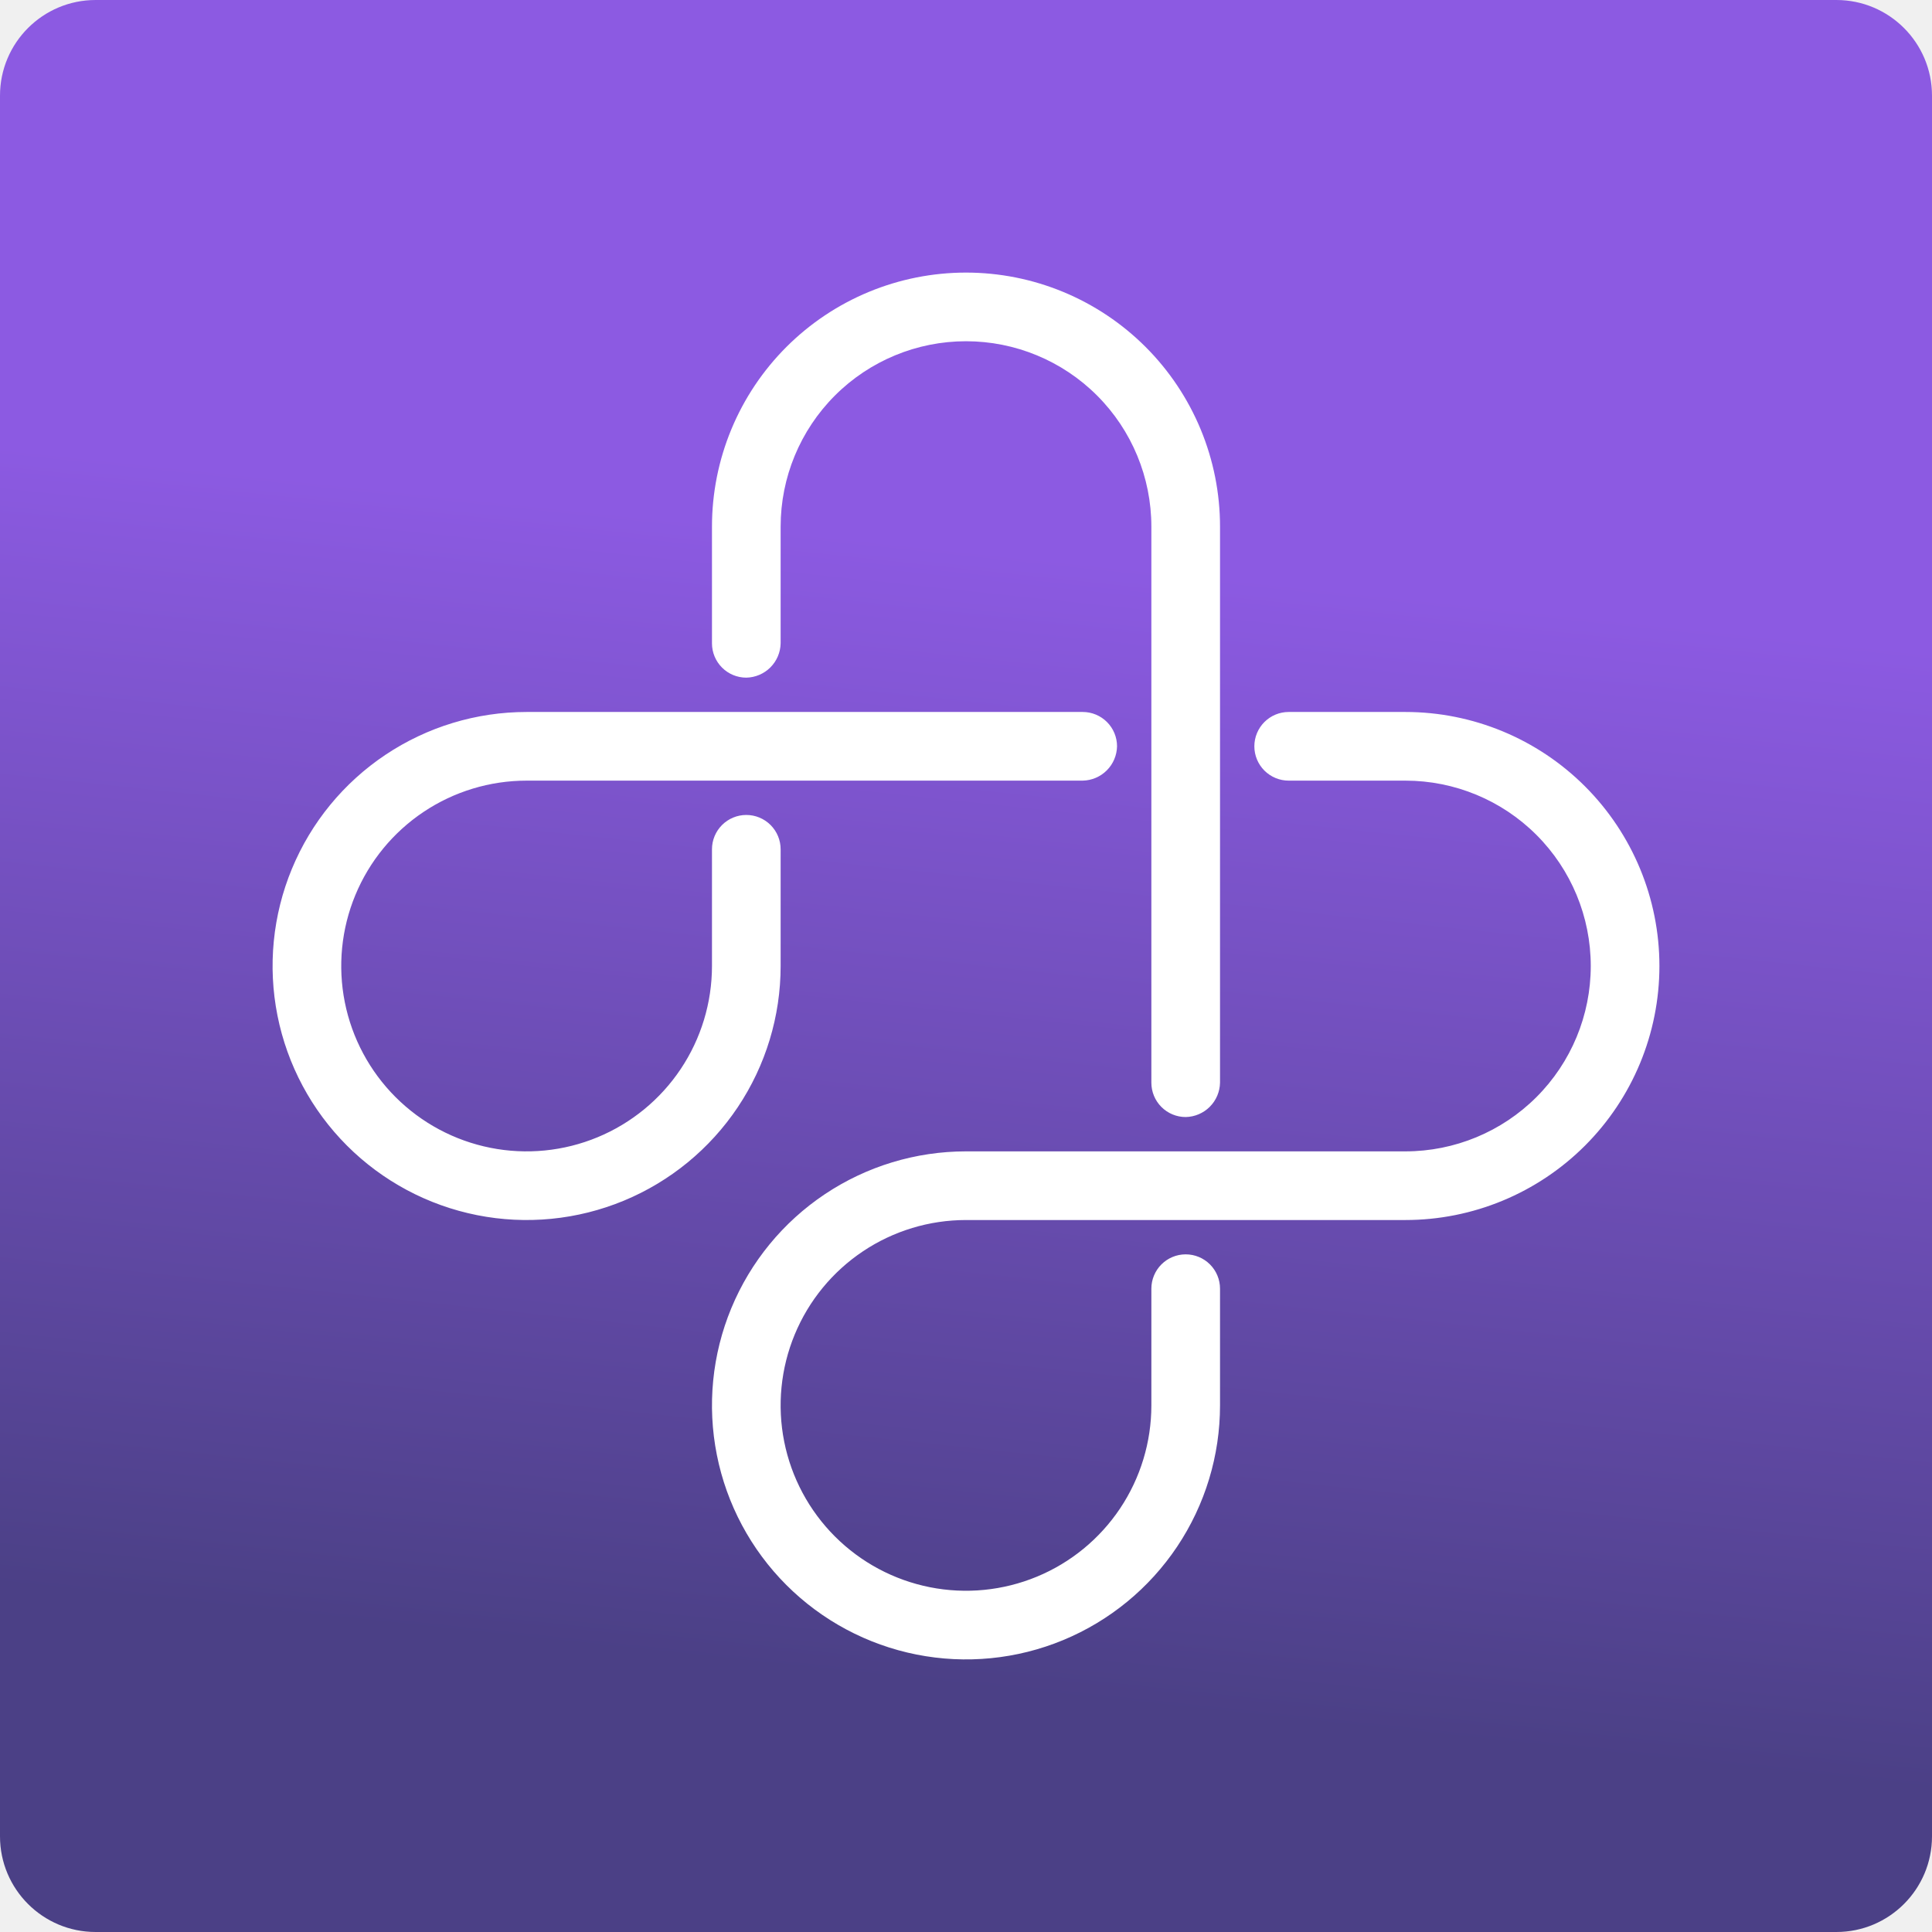
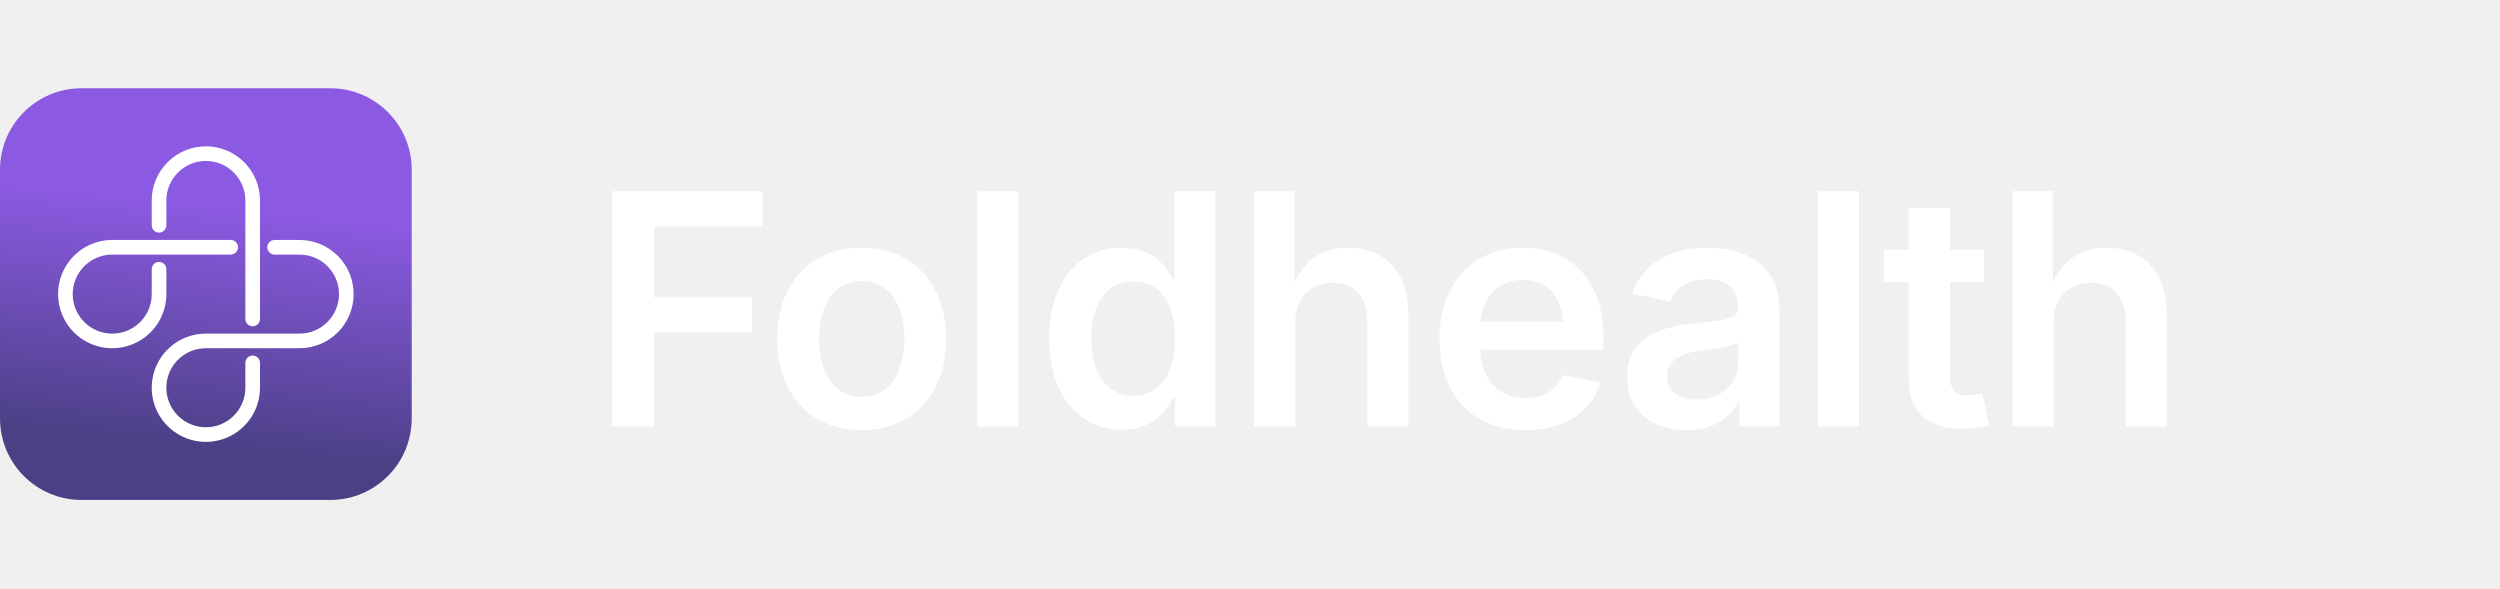
- <svg xmlns="http://www.w3.org/2000/svg" width="404" height="404" viewBox="0 0 404 404" fill="none">
-   <rect width="404" height="404" rx="20" fill="url(#paint0_linear_6902_24)" />
-   <path d="M347 202C347 216.088 341.404 229.599 331.442 239.561C321.48 249.522 307.969 255.119 293.881 255.119H202C194.334 255.119 186.839 257.392 180.465 261.651C174.09 265.911 169.122 271.965 166.188 279.047C163.254 286.13 162.487 293.924 163.982 301.443C165.478 308.962 169.17 315.869 174.591 321.29C180.012 326.711 186.919 330.403 194.438 331.899C201.957 333.394 209.751 332.627 216.834 329.693C223.917 326.759 229.97 321.791 234.23 315.416C238.489 309.042 240.762 301.548 240.762 293.881V269.475C240.762 267.571 241.519 265.746 242.865 264.399C244.211 263.053 246.037 262.297 247.941 262.297C249.844 262.297 251.67 263.053 253.016 264.399C254.363 265.746 255.119 267.571 255.119 269.475V293.881C255.119 304.387 252.003 314.657 246.167 323.392C240.33 332.128 232.034 338.936 222.328 342.957C212.622 346.977 201.941 348.029 191.637 345.979C181.333 343.93 171.868 338.871 164.439 331.442C157.011 324.013 151.951 314.548 149.902 304.244C147.852 293.94 148.904 283.26 152.925 273.553C156.945 263.847 163.753 255.551 172.489 249.714C181.224 243.878 191.494 240.762 202 240.762H293.881C304.162 240.762 314.021 236.678 321.29 229.409C328.56 222.14 332.644 212.28 332.644 202C332.644 191.72 328.56 181.86 321.29 174.591C314.021 167.321 304.162 163.238 293.881 163.238H269.475C267.571 163.238 265.746 162.481 264.4 161.135C263.053 159.789 262.297 157.963 262.297 156.059C262.297 154.156 263.053 152.33 264.4 150.984C265.746 149.637 267.571 148.881 269.475 148.881H293.881C307.969 148.881 321.48 154.478 331.442 164.439C341.404 174.401 347 187.912 347 202ZM163.238 177.594C163.238 175.69 162.481 173.864 161.135 172.518C159.789 171.172 157.963 170.416 156.059 170.416C154.156 170.416 152.33 171.172 150.984 172.518C149.637 173.864 148.881 175.69 148.881 177.594V202C148.881 209.666 146.608 217.161 142.349 223.535C138.089 229.91 132.035 234.878 124.953 237.812C117.87 240.746 110.076 241.513 102.557 240.018C95.037 238.522 88.131 234.83 82.71 229.409C77.289 223.988 73.597 217.081 72.101 209.562C70.606 202.043 71.373 194.249 74.307 187.166C77.241 180.083 82.209 174.03 88.584 169.77C94.958 165.511 102.452 163.238 110.119 163.238H226.406C228.298 163.201 230.103 162.433 231.441 161.094C232.779 159.756 233.547 157.952 233.584 156.059C233.584 154.156 232.828 152.33 231.482 150.984C230.136 149.637 228.31 148.881 226.406 148.881H110.119C99.613 148.881 89.343 151.997 80.608 157.833C71.872 163.67 65.064 171.966 61.044 181.672C57.023 191.378 55.971 202.059 58.021 212.363C60.07 222.667 65.129 232.132 72.558 239.561C79.987 246.989 89.452 252.049 99.756 254.098C110.06 256.148 120.74 255.096 130.447 251.075C140.153 247.055 148.449 240.247 154.285 231.511C160.122 222.776 163.238 212.506 163.238 202V177.594ZM156.059 141.703C157.952 141.666 159.756 140.898 161.095 139.56C162.433 138.222 163.201 136.417 163.238 134.525V110.119C163.238 99.838 167.322 89.979 174.591 82.71C181.86 75.44 191.72 71.356 202 71.356C212.28 71.356 222.14 75.44 229.409 82.71C236.678 89.979 240.762 99.838 240.762 110.119V226.406C240.762 228.31 241.519 230.136 242.865 231.482C244.211 232.828 246.037 233.584 247.941 233.584C249.833 233.547 251.637 232.779 252.976 231.441C254.314 230.103 255.082 228.298 255.119 226.406V110.119C255.119 103.143 253.745 96.236 251.075 89.791C248.406 83.346 244.493 77.491 239.561 72.558C234.628 67.626 228.772 63.713 222.328 61.043C215.883 58.374 208.976 57 202 57C195.024 57 188.117 58.374 181.672 61.043C175.228 63.713 169.372 67.626 164.439 72.558C159.507 77.491 155.594 83.346 152.925 89.791C150.255 96.236 148.881 103.143 148.881 110.119V134.525C148.881 136.429 149.637 138.254 150.984 139.601C152.33 140.947 154.156 141.703 156.059 141.703Z" fill="white" />
+ <svg xmlns="http://www.w3.org/2000/svg" width="170" height="40" viewBox="0 0 170 40" fill="none">
+   <g transform="translate(0 6) scale(0.0693)">
+     <rect width="404" height="404" rx="80" fill="url(#fold_mark_dark)" />
+     <path d="M347 202C347 216.088 341.404 229.599 331.442 239.561C321.48 249.522 307.969 255.119 293.881 255.119H202C194.334 255.119 186.839 257.392 180.465 261.651C174.09 265.911 169.122 271.965 166.188 279.047C163.254 286.13 162.487 293.924 163.982 301.443C165.478 308.962 169.17 315.869 174.591 321.29C180.012 326.711 186.919 330.403 194.438 331.899C201.957 333.394 209.751 332.627 216.834 329.693C223.917 326.759 229.97 321.791 234.23 315.416C238.489 309.042 240.762 301.548 240.762 293.881V269.475C240.762 267.571 241.519 265.746 242.865 264.399C244.211 263.053 246.037 262.297 247.941 262.297C249.844 262.297 251.67 263.053 253.016 264.399C254.363 265.746 255.119 267.571 255.119 269.475V293.881C255.119 304.387 252.003 314.657 246.167 323.392C240.33 332.128 232.034 338.936 222.328 342.957C212.622 346.977 201.941 348.029 191.637 345.979C181.333 343.93 171.868 338.871 164.439 331.442C157.011 324.013 151.951 314.548 149.902 304.244C147.852 293.94 148.904 283.26 152.925 273.553C156.945 263.847 163.753 255.551 172.489 249.714C181.224 243.878 191.494 240.762 202 240.762H293.881C304.162 240.762 314.021 236.678 321.29 229.409C328.56 222.14 332.644 212.28 332.644 202C332.644 191.72 328.56 181.86 321.29 174.591C314.021 167.321 304.162 163.238 293.881 163.238H269.475C267.571 163.238 265.746 162.481 264.4 161.135C263.053 159.789 262.297 157.963 262.297 156.059C262.297 154.156 263.053 152.33 264.4 150.984C265.746 149.637 267.571 148.881 269.475 148.881H293.881C307.969 148.881 321.48 154.478 331.442 164.439C341.404 174.401 347 187.912 347 202ZM163.238 177.594C163.238 175.69 162.481 173.864 161.135 172.518C159.789 171.172 157.963 170.416 156.059 170.416C154.156 170.416 152.33 171.172 150.984 172.518C149.637 173.864 148.881 175.69 148.881 177.594V202C148.881 209.666 146.608 217.161 142.349 223.535C138.089 229.91 132.035 234.878 124.953 237.812C117.87 240.746 110.076 241.513 102.557 240.018C95.037 238.522 88.131 234.83 82.71 229.409C77.289 223.988 73.597 217.081 72.101 209.562C70.606 202.043 71.373 194.249 74.307 187.166C77.241 180.083 82.209 174.03 88.584 169.77C94.958 165.511 102.452 163.238 110.119 163.238H226.406C228.298 163.201 230.103 162.433 231.441 161.094C232.779 159.756 233.547 157.952 233.584 156.059C233.584 154.156 232.828 152.33 231.482 150.984C230.136 149.637 228.31 148.881 226.406 148.881H110.119C99.613 148.881 89.343 151.997 80.608 157.833C71.872 163.67 65.064 171.966 61.044 181.672C57.023 191.378 55.971 202.059 58.021 212.363C60.07 222.667 65.129 232.132 72.558 239.561C79.987 246.989 89.452 252.049 99.756 254.098C110.06 256.148 120.74 255.096 130.447 251.075C140.153 247.055 148.449 240.247 154.285 231.511C160.122 222.776 163.238 212.506 163.238 202V177.594ZM156.059 141.703C157.952 141.666 159.756 140.898 161.095 139.56C162.433 138.222 163.201 136.417 163.238 134.525V110.119C163.238 99.838 167.322 89.979 174.591 82.71C181.86 75.44 191.72 71.356 202 71.356C212.28 71.356 222.14 75.44 229.409 82.71C236.678 89.979 240.762 99.838 240.762 110.119V226.406C240.762 228.31 241.519 230.136 242.865 231.482C244.211 232.828 246.037 233.584 247.941 233.584C249.833 233.547 251.637 232.779 252.976 231.441C254.314 230.103 255.082 228.298 255.119 226.406V110.119C255.119 103.143 253.745 96.236 251.075 89.791C248.406 83.346 244.493 77.491 239.561 72.558C234.628 67.626 228.772 63.713 222.328 61.043C215.883 58.374 208.976 57 202 57C195.024 57 188.117 58.374 181.672 61.043C175.228 63.713 169.372 67.626 164.439 72.558C159.507 77.491 155.594 83.346 152.925 89.791C150.255 96.236 148.881 103.143 148.881 110.119V134.525C148.881 136.429 149.637 138.254 150.984 139.601C152.33 140.947 154.156 141.703 156.059 141.703Z" fill="white" />
+   </g>
+   <text x="40" y="29" font-family="Inter, system-ui, -apple-system, BlinkMacSystemFont, sans-serif" font-weight="600" font-size="22" letter-spacing="-0.015em" fill="#FFFFFF">Foldhealth</text>
  <defs>
-     <linearGradient id="paint0_linear_6902_24" x1="283.839" y1="123.081" x2="258.72" y2="359.25" gradientUnits="userSpaceOnUse">
+     <linearGradient id="fold_mark_dark" x1="283.839" y1="123.081" x2="258.72" y2="359.25" gradientUnits="userSpaceOnUse">
      <stop stop-color="#8C5AE2" />
      <stop offset="1" stop-color="#4B4086" />
    </linearGradient>
  </defs>
</svg>
